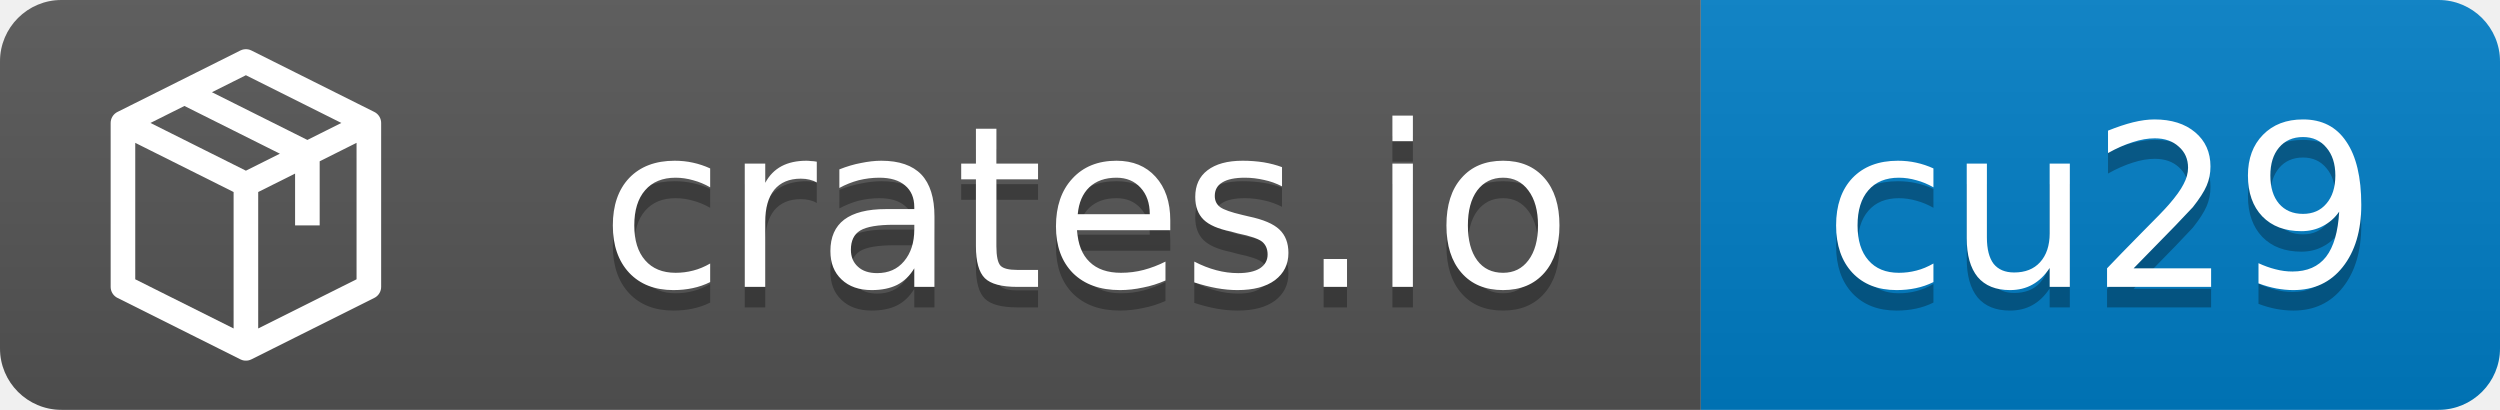
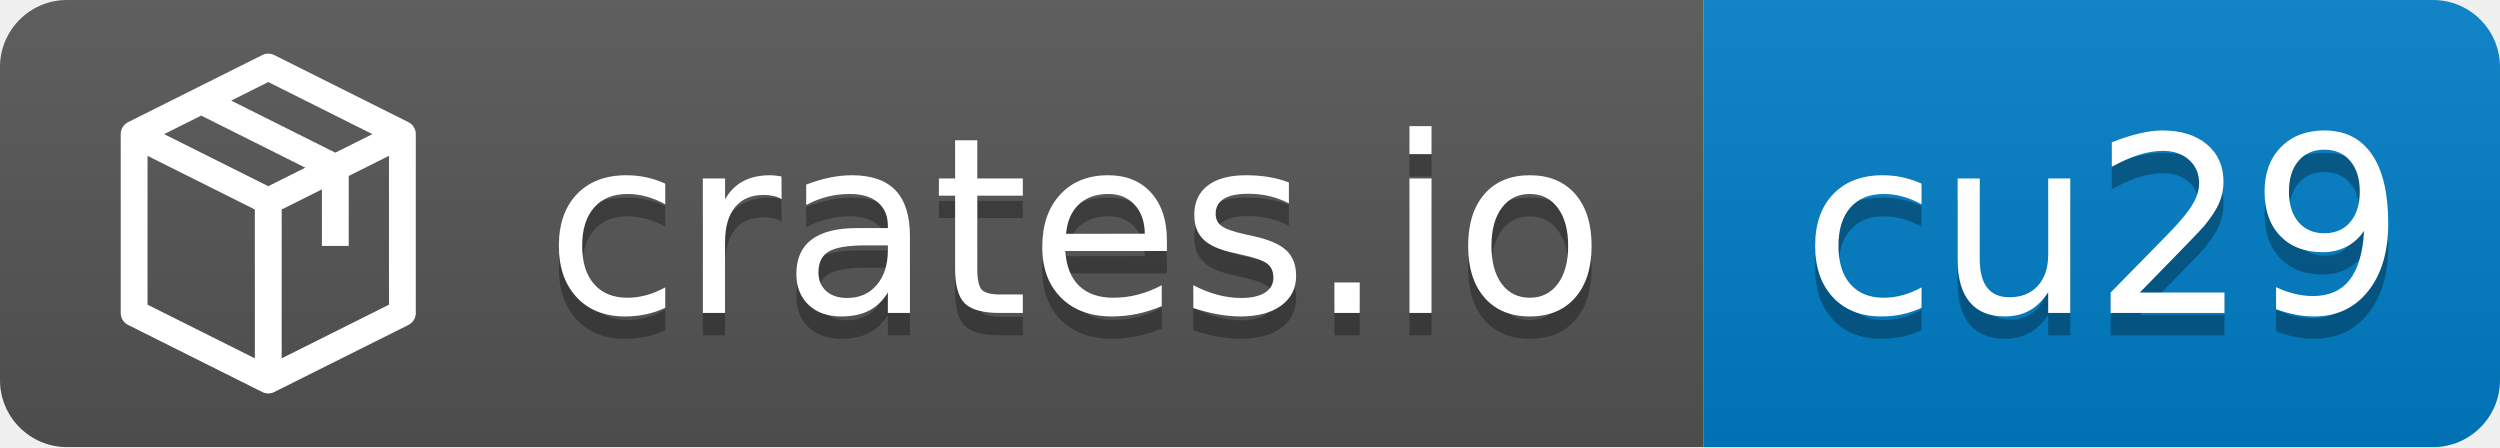
- <svg xmlns="http://www.w3.org/2000/svg" width="122" height="20" viewBox="0 0 122 20" role="img" aria-labelledby="title">
-   <linearGradient id="shade" x2="0" y2="100%">
-     <stop offset="0" stop-color="#bbb" stop-opacity=".1" />
-     <stop offset="1" stop-opacity=".1" />
-   </linearGradient>
-   <clipPath id="corners">
-     <rect width="122" height="20" rx="3" />
-   </clipPath>
+ <svg xmlns="http://www.w3.org/2000/svg" width="111.833" height="20" viewBox="0 0 111.833 20" role="img" aria-labelledby="title">
+   <defs>
+     <linearGradient id="shade" x2="0" y2="100%">
+       <stop offset="0" stop-color="#bbb" stop-opacity=".1" />
+       <stop offset="1" stop-opacity=".1" />
+     </linearGradient>
+     <clipPath id="corners">
+       <rect width="111.833" height="20" rx="3" />
+     </clipPath>
+     <path id="label" d="M29.759 8.215V9.139Q29.34 8.908 28.918 8.793Q28.497 8.677 28.067 8.677Q27.105 8.677 26.574 9.287Q26.042 9.896 26.042 10.998Q26.042 12.099 26.574 12.708Q27.105 13.318 28.067 13.318Q28.497 13.318 28.918 13.202Q29.34 13.087 29.759 12.856V13.769Q29.345 13.962 28.902 14.059Q28.459 14.156 27.959 14.156Q26.601 14.156 25.8 13.302Q25 12.448 25 10.998Q25 9.526 25.808 8.683Q26.617 7.839 28.024 7.839Q28.48 7.839 28.916 7.933Q29.351 8.027 29.759 8.215ZM34.963 8.908Q34.797 8.812 34.601 8.766Q34.405 8.72 34.168 8.72Q33.331 8.72 32.882 9.265Q32.434 9.811 32.434 10.831V14H31.44V7.984H32.434V8.919Q32.745 8.371 33.245 8.105Q33.744 7.839 34.458 7.839Q34.561 7.839 34.684 7.853Q34.808 7.866 34.958 7.893ZM38.734 10.976Q37.536 10.976 37.074 11.25Q36.612 11.524 36.612 12.185Q36.612 12.711 36.959 13.02Q37.305 13.329 37.901 13.329Q38.723 13.329 39.22 12.746Q39.717 12.163 39.717 11.196V10.976ZM40.705 10.568V14H39.717V13.087Q39.378 13.635 38.874 13.895Q38.369 14.156 37.638 14.156Q36.714 14.156 36.169 13.637Q35.624 13.119 35.624 12.249Q35.624 11.234 36.303 10.718Q36.983 10.203 38.331 10.203H39.717V10.106Q39.717 9.424 39.268 9.051Q38.82 8.677 38.009 8.677Q37.493 8.677 37.004 8.801Q36.516 8.924 36.064 9.171V8.258Q36.607 8.049 37.117 7.944Q37.627 7.839 38.111 7.839Q39.416 7.839 40.061 8.516Q40.705 9.193 40.705 10.568ZM43.718 6.276V7.984H45.754V8.752H43.718V12.018Q43.718 12.754 43.92 12.963Q44.121 13.173 44.739 13.173H45.754V14H44.739Q43.595 14 43.16 13.573Q42.725 13.146 42.725 12.018V8.752H42V7.984H42.725V6.276ZM52.199 10.745V11.229H47.655Q47.72 12.249 48.27 12.783Q48.821 13.318 49.804 13.318Q50.373 13.318 50.907 13.178Q51.442 13.039 51.968 12.759V13.694Q51.437 13.919 50.878 14.038Q50.319 14.156 49.745 14.156Q48.305 14.156 47.465 13.318Q46.624 12.48 46.624 11.051Q46.624 9.574 47.422 8.707Q48.219 7.839 49.573 7.839Q50.787 7.839 51.493 8.621Q52.199 9.402 52.199 10.745ZM51.211 10.455Q51.2 9.644 50.757 9.161Q50.314 8.677 49.583 8.677Q48.756 8.677 48.26 9.145Q47.763 9.612 47.688 10.46ZM57.656 8.162V9.096Q57.237 8.881 56.786 8.774Q56.335 8.667 55.852 8.667Q55.116 8.667 54.748 8.892Q54.38 9.118 54.38 9.569Q54.38 9.913 54.643 10.109Q54.906 10.305 55.701 10.482L56.04 10.557Q57.092 10.783 57.535 11.194Q57.979 11.604 57.979 12.34Q57.979 13.178 57.315 13.667Q56.652 14.156 55.492 14.156Q55.008 14.156 54.485 14.062Q53.961 13.968 53.381 13.78V12.759Q53.929 13.044 54.46 13.186Q54.992 13.329 55.513 13.329Q56.211 13.329 56.587 13.09Q56.963 12.851 56.963 12.416Q56.963 12.013 56.692 11.798Q56.421 11.583 55.502 11.384L55.159 11.304Q54.24 11.11 53.832 10.71Q53.424 10.31 53.424 9.612Q53.424 8.763 54.025 8.301Q54.627 7.839 55.733 7.839Q56.281 7.839 56.765 7.92Q57.248 8 57.656 8.162ZM59.692 12.636H60.825V14H59.692ZM63.049 7.984H64.037V14H63.049ZM63.049 5.643H64.037V6.894H63.049ZM68.436 8.677Q67.641 8.677 67.179 9.298Q66.717 9.918 66.717 10.998Q66.717 12.077 67.177 12.698Q67.636 13.318 68.436 13.318Q69.226 13.318 69.688 12.695Q70.149 12.072 70.149 10.998Q70.149 9.929 69.688 9.303Q69.226 8.677 68.436 8.677ZM68.436 7.839Q69.725 7.839 70.461 8.677Q71.197 9.515 71.197 10.998Q71.197 12.475 70.461 13.315Q69.725 14.156 68.436 14.156Q67.142 14.156 66.408 13.315Q65.675 12.475 65.675 10.998Q65.675 9.515 66.408 8.677Q67.142 7.839 68.436 7.839Z" />
+     <path id="value" d="M85.956 8.215V9.139Q85.537 8.908 85.115 8.793Q84.693 8.677 84.264 8.677Q83.302 8.677 82.771 9.287Q82.239 9.896 82.239 10.998Q82.239 12.099 82.771 12.708Q83.302 13.318 84.264 13.318Q84.693 13.318 85.115 13.202Q85.537 13.087 85.956 12.856V13.769Q85.542 13.962 85.099 14.059Q84.656 14.156 84.156 14.156Q82.797 14.156 81.997 13.302Q81.197 12.448 81.197 10.998Q81.197 9.526 82.005 8.683Q82.813 7.839 84.221 7.839Q84.677 7.839 85.112 7.933Q85.547 8.027 85.956 8.215ZM87.572 11.626V7.984H88.561V11.588Q88.561 12.442 88.894 12.869Q89.227 13.296 89.893 13.296Q90.693 13.296 91.157 12.786Q91.622 12.276 91.622 11.395V7.984H92.61V14H91.622V13.076Q91.262 13.624 90.787 13.89Q90.312 14.156 89.683 14.156Q88.646 14.156 88.109 13.511Q87.572 12.867 87.572 11.626ZM90.059 7.839ZM95.72 13.087H99.507V14H94.415V13.087Q95.033 12.448 96.099 11.371Q97.165 10.294 97.439 9.982Q97.96 9.397 98.167 8.991Q98.374 8.586 98.374 8.194Q98.374 7.555 97.925 7.152Q97.477 6.749 96.757 6.749Q96.247 6.749 95.68 6.926Q95.113 7.104 94.469 7.463V6.368Q95.124 6.104 95.693 5.97Q96.263 5.836 96.735 5.836Q97.981 5.836 98.723 6.459Q99.464 7.082 99.464 8.124Q99.464 8.618 99.279 9.061Q99.093 9.504 98.604 10.106Q98.47 10.262 97.75 11.006Q97.031 11.75 95.72 13.087ZM101.816 13.833V12.845Q102.225 13.039 102.644 13.141Q103.062 13.243 103.465 13.243Q104.54 13.243 105.106 12.52Q105.673 11.798 105.753 10.326Q105.442 10.788 104.964 11.035Q104.486 11.282 103.906 11.282Q102.703 11.282 102.002 10.554Q101.301 9.827 101.301 8.564Q101.301 7.329 102.031 6.583Q102.762 5.836 103.976 5.836Q105.367 5.836 106.1 6.902Q106.833 7.968 106.833 9.999Q106.833 11.895 105.933 13.025Q105.034 14.156 103.514 14.156Q103.105 14.156 102.687 14.075Q102.268 13.995 101.816 13.833ZM103.976 10.434Q104.706 10.434 105.133 9.934Q105.56 9.435 105.56 8.564Q105.56 7.7 105.133 7.198Q104.706 6.695 103.976 6.695Q103.245 6.695 102.818 7.198Q102.391 7.7 102.391 8.564Q102.391 9.435 102.818 9.934Q103.245 10.434 103.976 10.434Z" />
+   </defs>
  <g clip-path="url(#corners)">
-     <path fill="#555" d="M0 0h83v20H0z" />
-     <path fill="#007ec6" d="M83 0h39v20H83z" />
-     <path fill="url(#shade)" d="M0 0h122v20H0z" />
+     <path fill="#555" d="M0 0h76.197v20H0z" />
+     <path fill="#007ec6" d="M76.197 0h35.636v20H76.197z" />
+     <path fill="url(#shade)" d="M0 0h111.833v20H0z" />
  </g>
  <g fill="none" stroke="#fff" stroke-linejoin="round" stroke-width="1.2" aria-hidden="true">
    <path d="m6 6 6-3 6 3v8l-6 3-6-3Zm0 0 6 3 6-3M12 9v8M9 4.5l6 3V11" />
  </g>
-   <g fill="#fff" text-anchor="middle" font-family="Verdana,Geneva,DejaVu Sans,sans-serif" font-size="11">
-     <g fill="#010101" fill-opacity=".3" aria-hidden="true">
-       <text x="53" y="15">crates.io</text>
-       <text x="102.5" y="15">cu29</text>
+   <g aria-hidden="true">
+     <g fill="#010101" fill-opacity=".3" transform="translate(0 1)">
+       <use href="#label" />
+       <use href="#value" />
    </g>
-     <text x="53" y="14">crates.io</text>
-     <text x="102.5" y="14">cu29</text>
+     <g fill="#fff">
+       <use href="#label" />
+       <use href="#value" />
+     </g>
  </g>
</svg>
